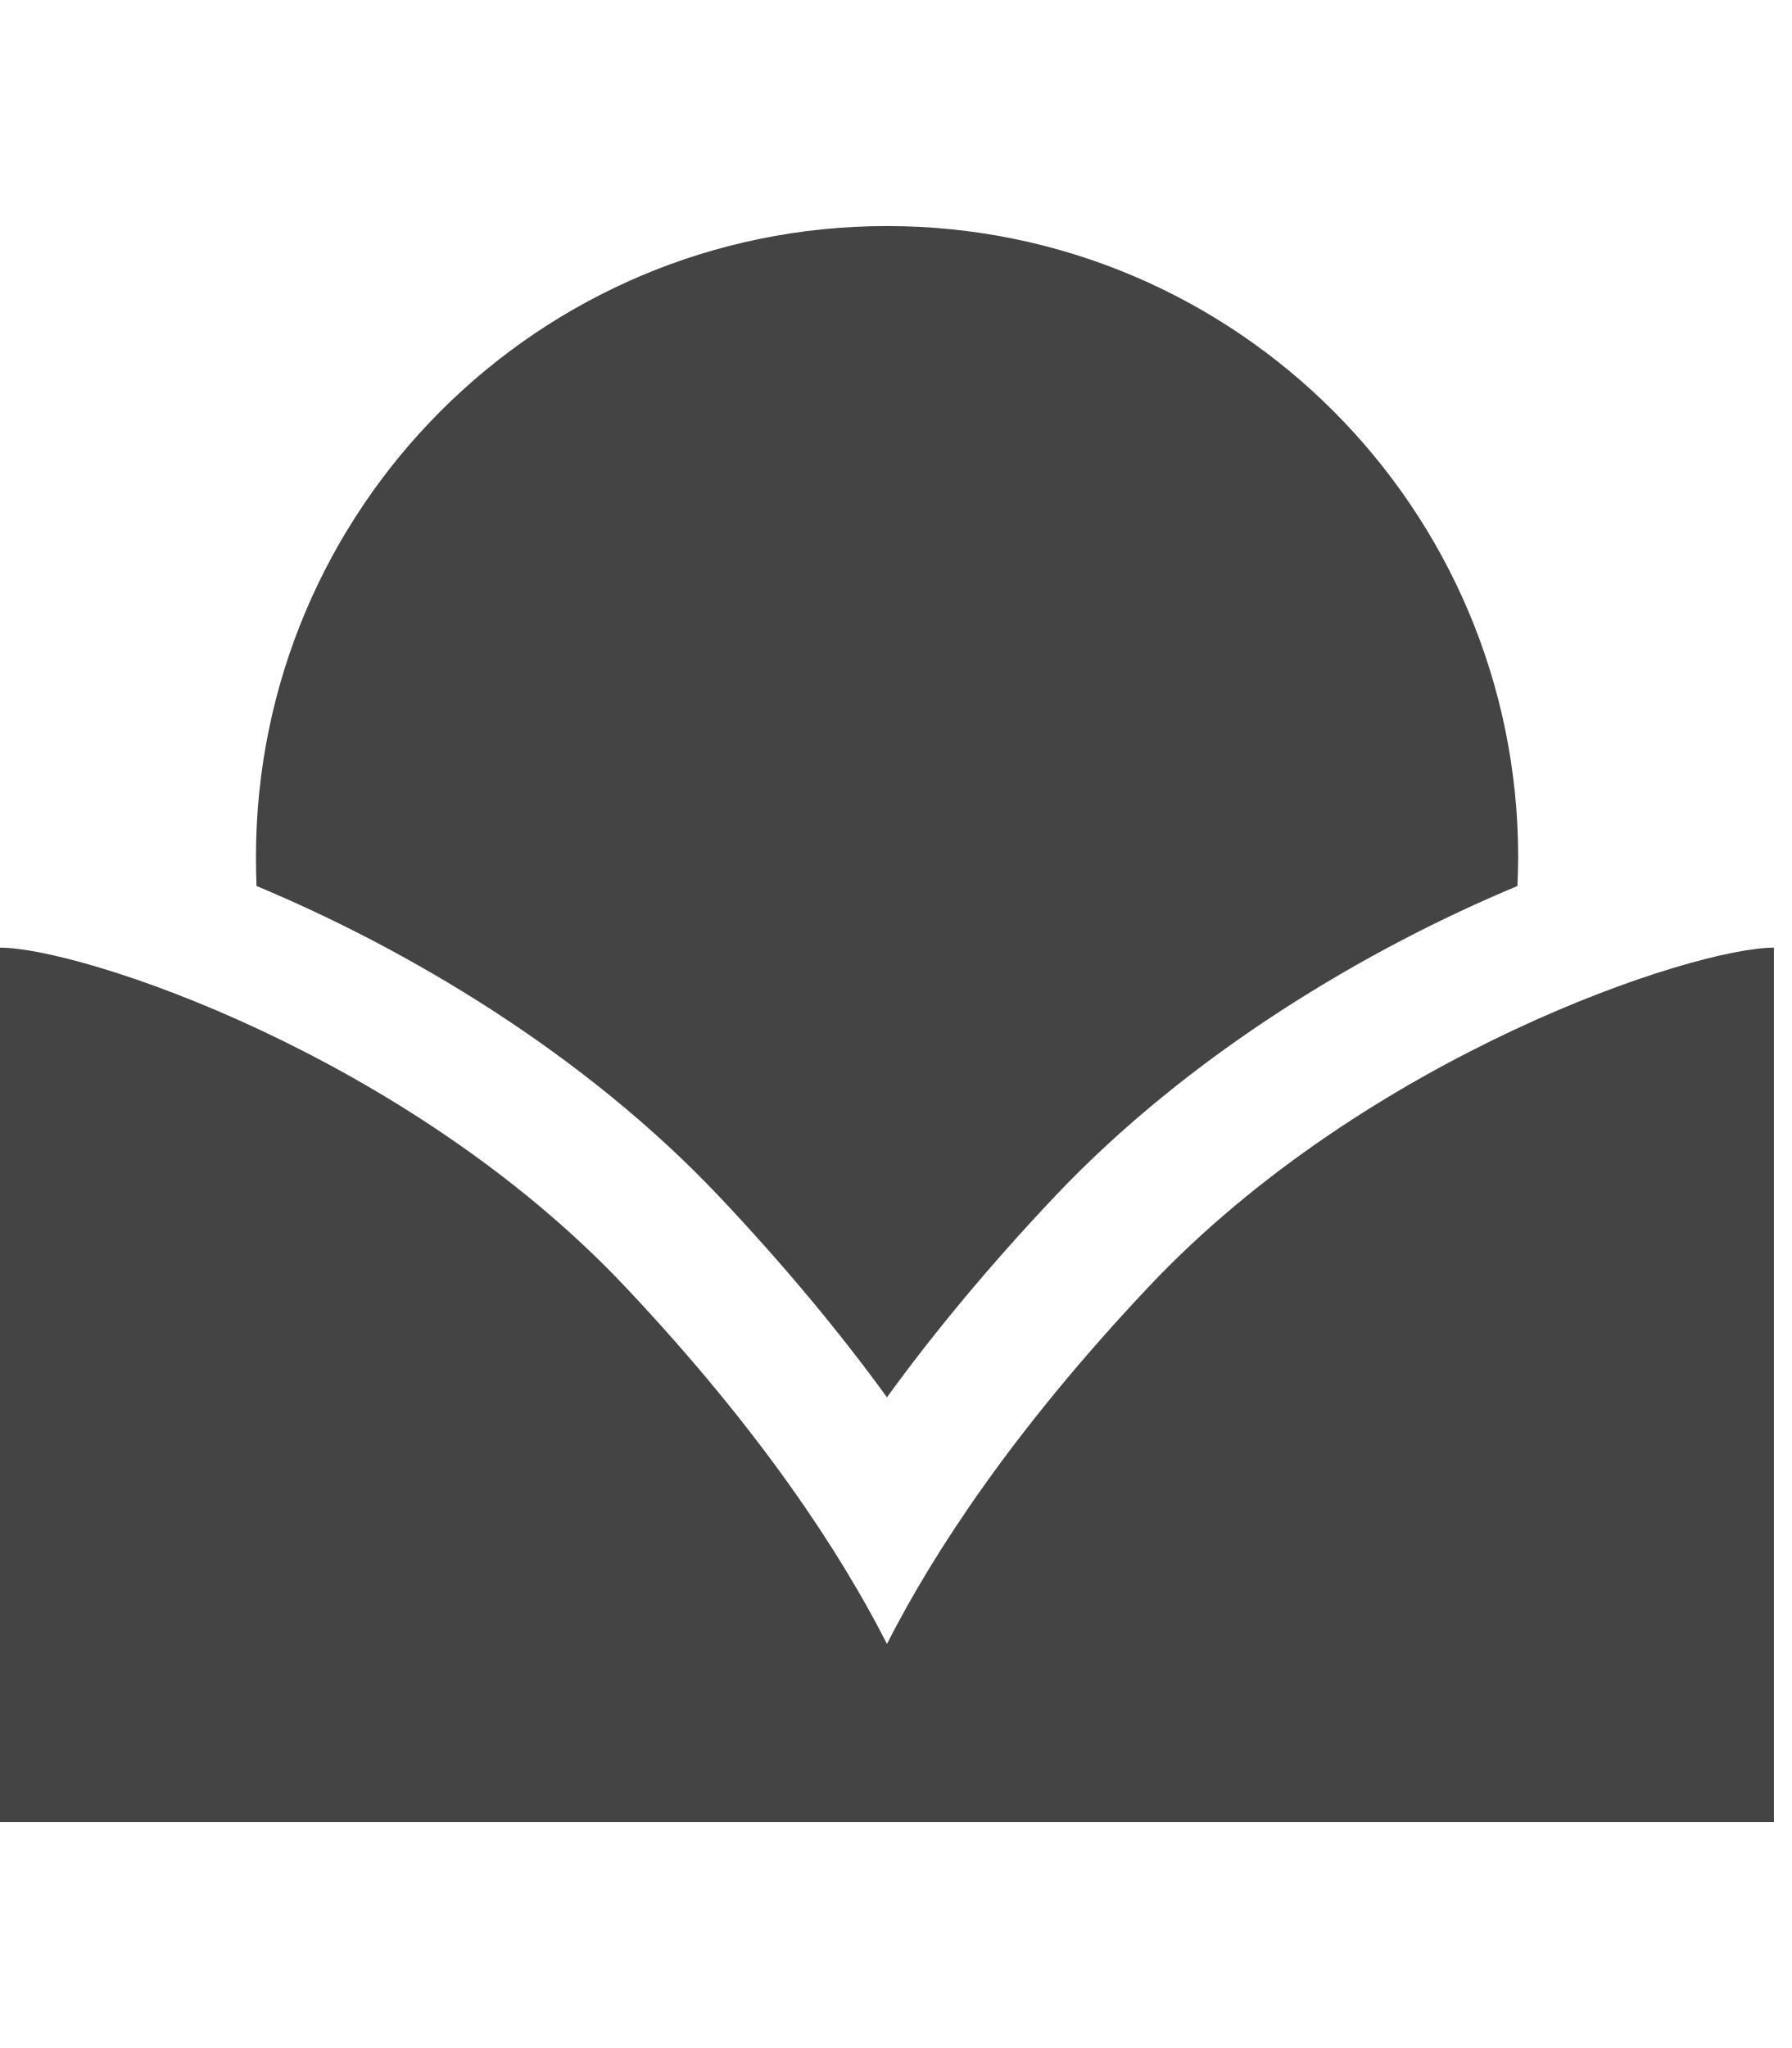
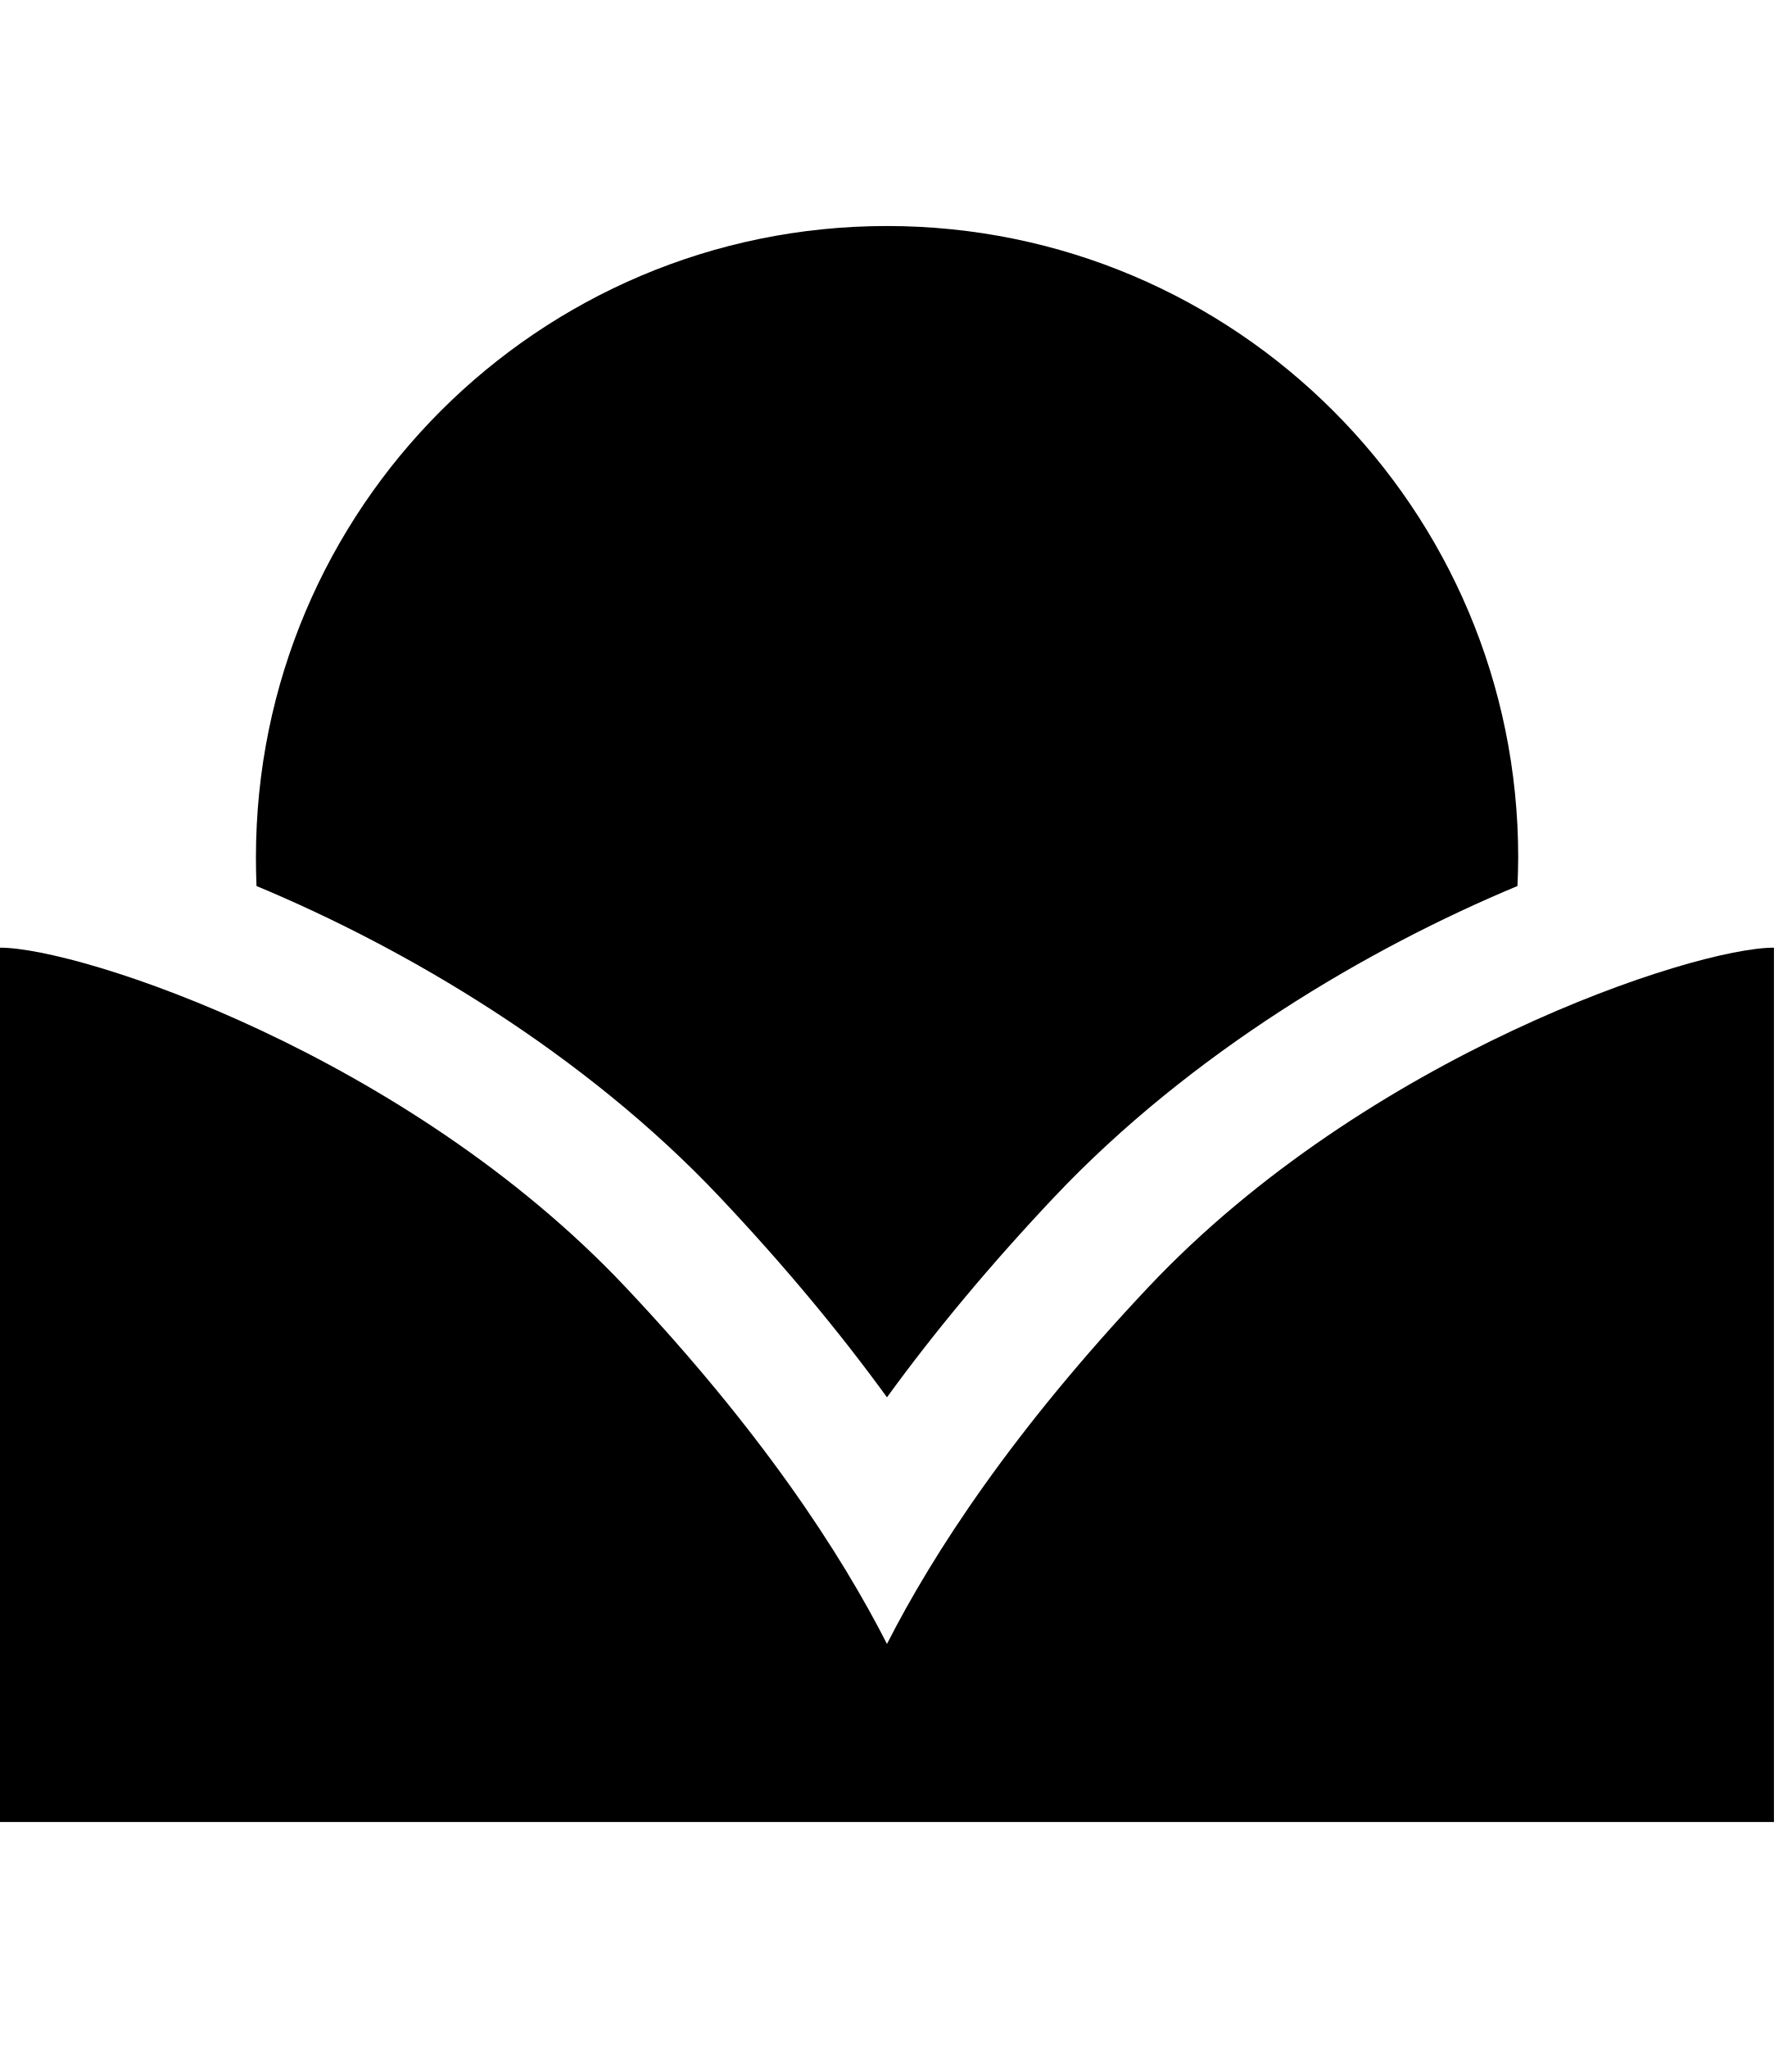
- <svg xmlns="http://www.w3.org/2000/svg" version="1.1" width="28" height="32" viewBox="0 0 28 32">
-   <path fill="#444" d="M17.956 20.102c-2.128 2.255-3.369 4.162-4.094 5.584-0.725-1.422-1.966-3.329-4.094-5.584-3.411-3.613-8.502-5.295-9.768-5.295v13.661h27.724v-13.661c-1.266 0-6.357 1.683-9.768 5.295zM4.009 13.844c-0.006-0.15-0.009-0.297-0.009-0.447 0-5.448 4.414-9.865 9.862-9.865s9.865 4.417 9.865 9.865c0 0.15-0.006 0.297-0.012 0.447-2.34 0.975-5.111 2.607-7.241 4.862-0.989 1.048-1.862 2.094-2.612 3.127-0.751-1.034-1.623-2.079-2.612-3.127-2.127-2.255-4.901-3.887-7.241-4.862z" />
+ <svg xmlns="http://www.w3.org/2000/svg" viewBox="0 0 896 1024">
+   <path d="M574.602 643.28c-68.094 72.156-107.805 133.171-131.014 178.685-23.209-45.513-62.918-106.528-131.012-178.685C203.424 527.677 40.523 473.834 0 473.834v437.159h887.178V473.834c-40.523 0-203.424 53.844-312.576 169.446zM128.275 443.011a367.687 367.687 0 0 1-.278-14.319c0-174.345 141.249-315.686 315.592-315.686 174.345 0 315.686 141.341 315.686 315.686 0 4.804-.184 9.515-.37 14.319-74.895 31.193-163.553 83.413-231.716 155.569-31.657 33.536-59.578 67.004-83.599 100.076-24.02-33.072-51.941-66.54-83.598-100.076-68.07-72.156-156.82-124.377-231.716-155.569z" />
</svg>
